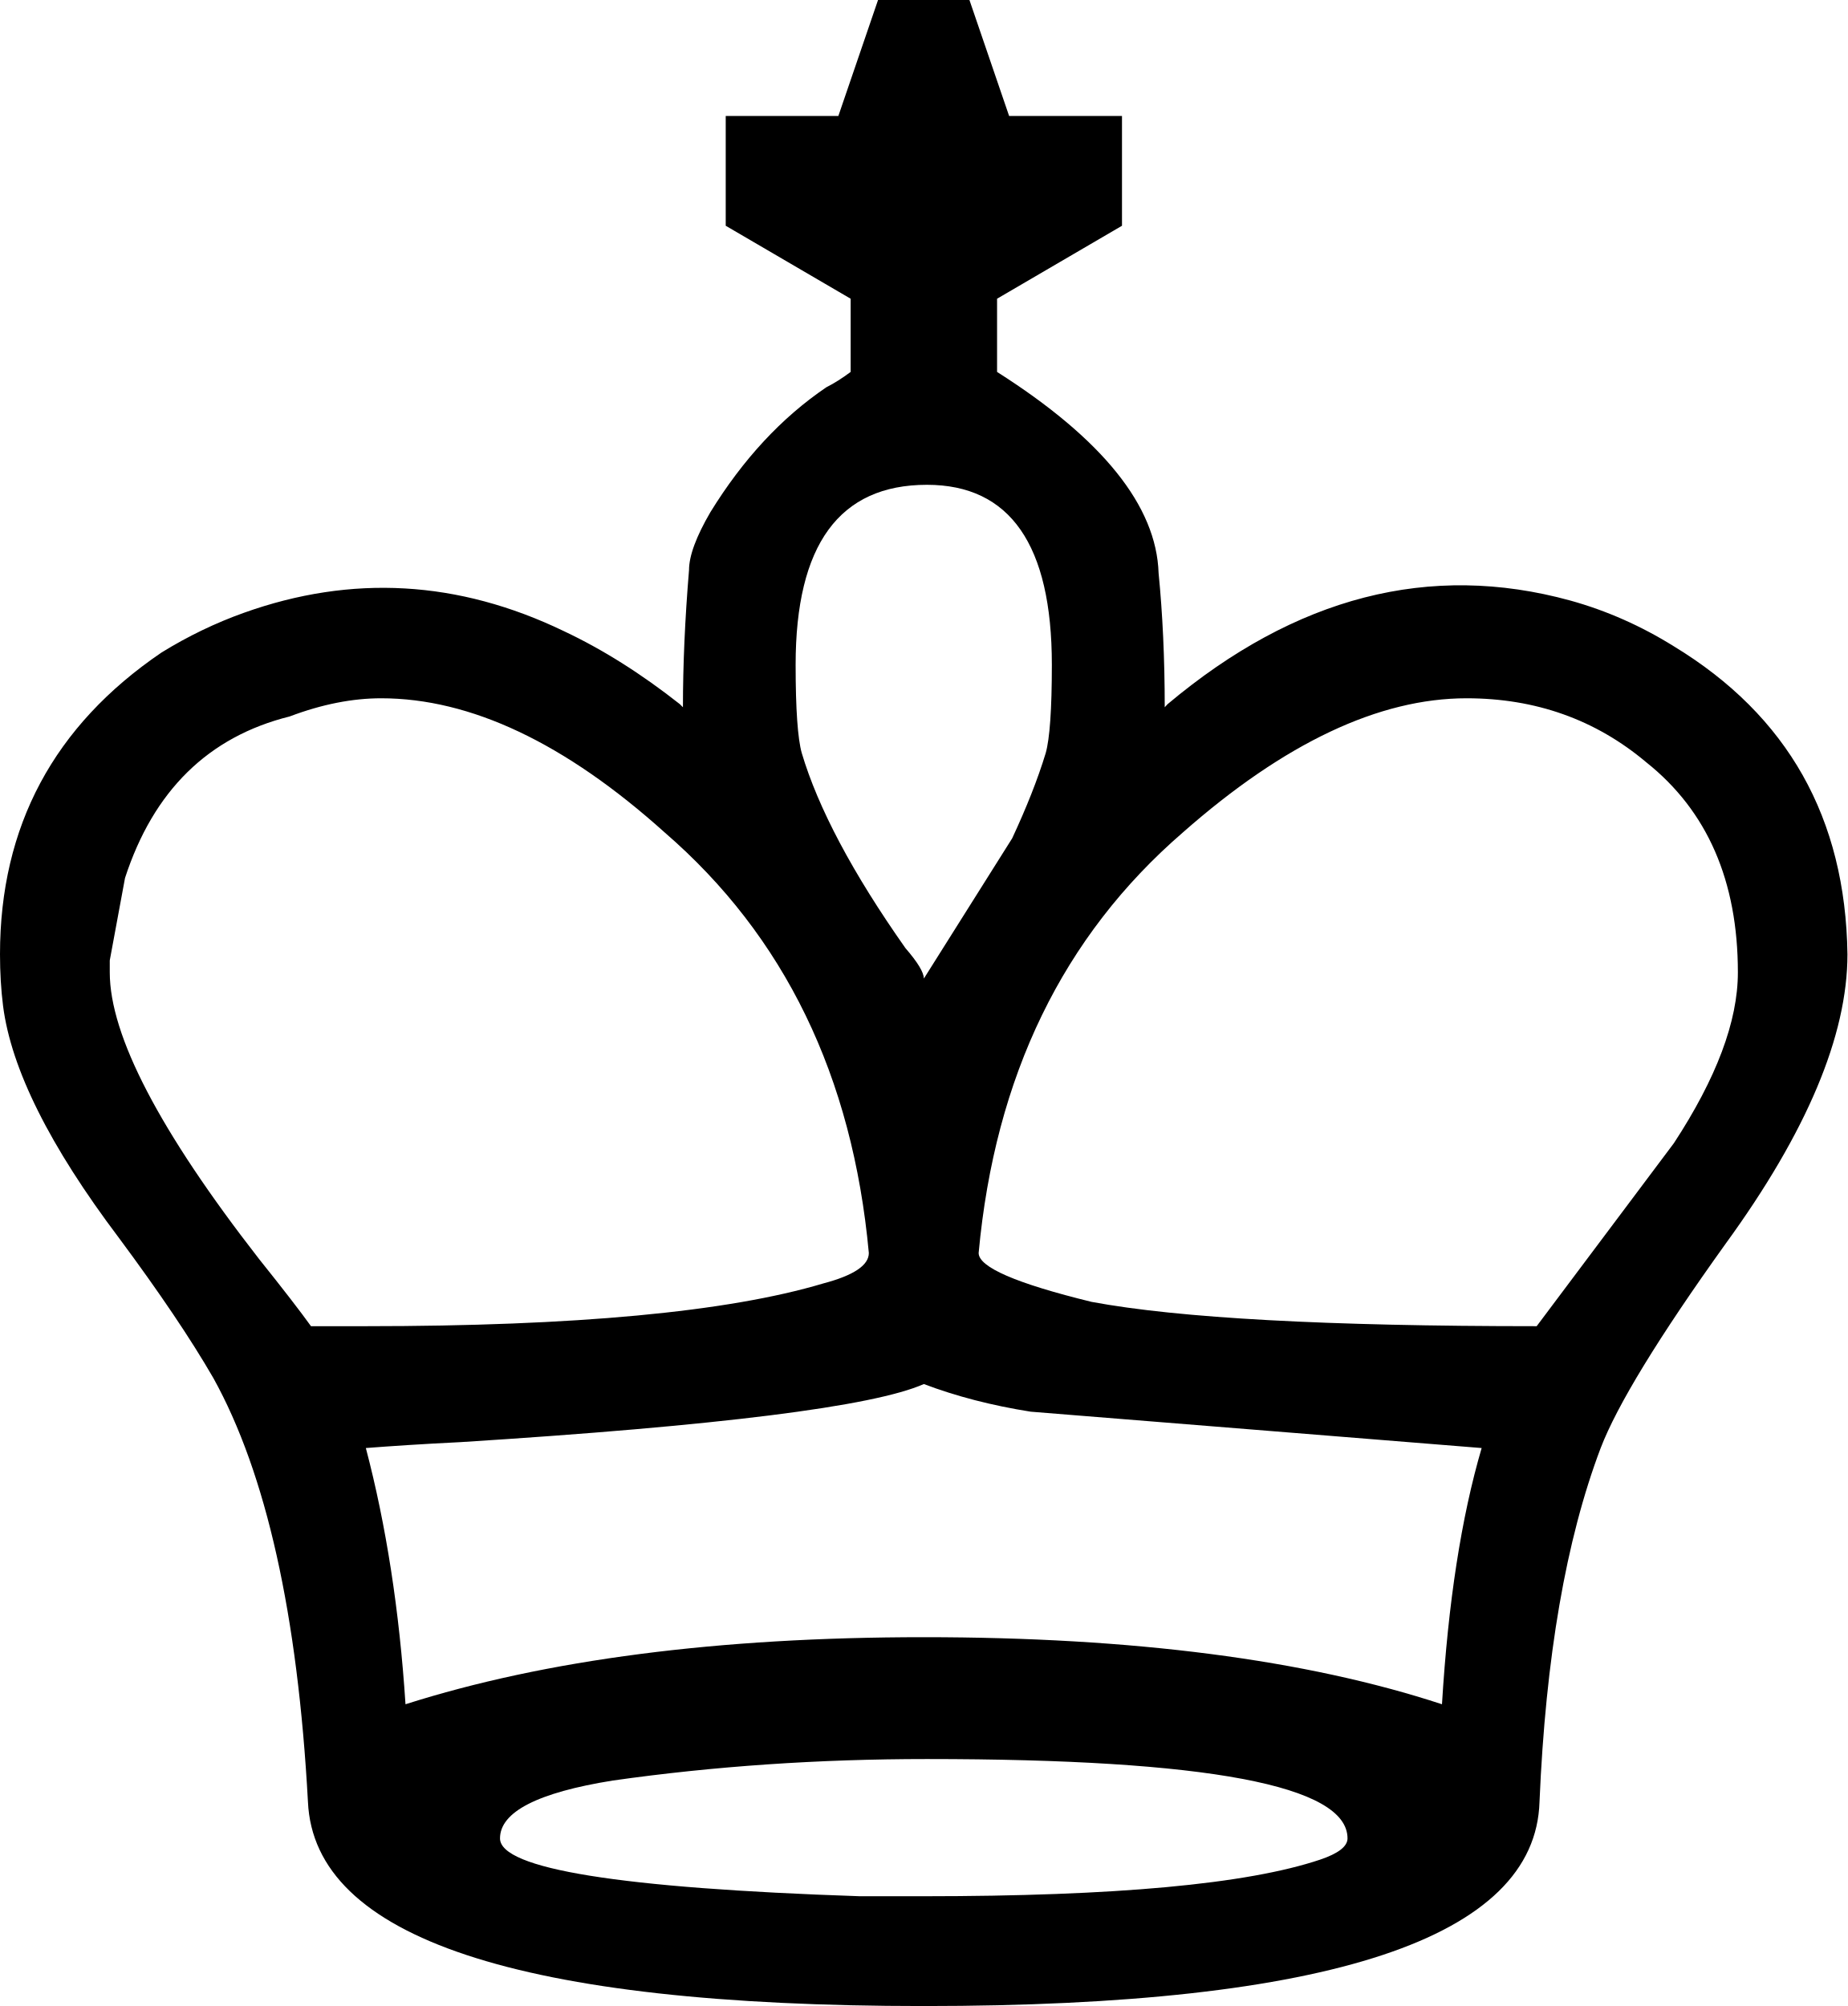
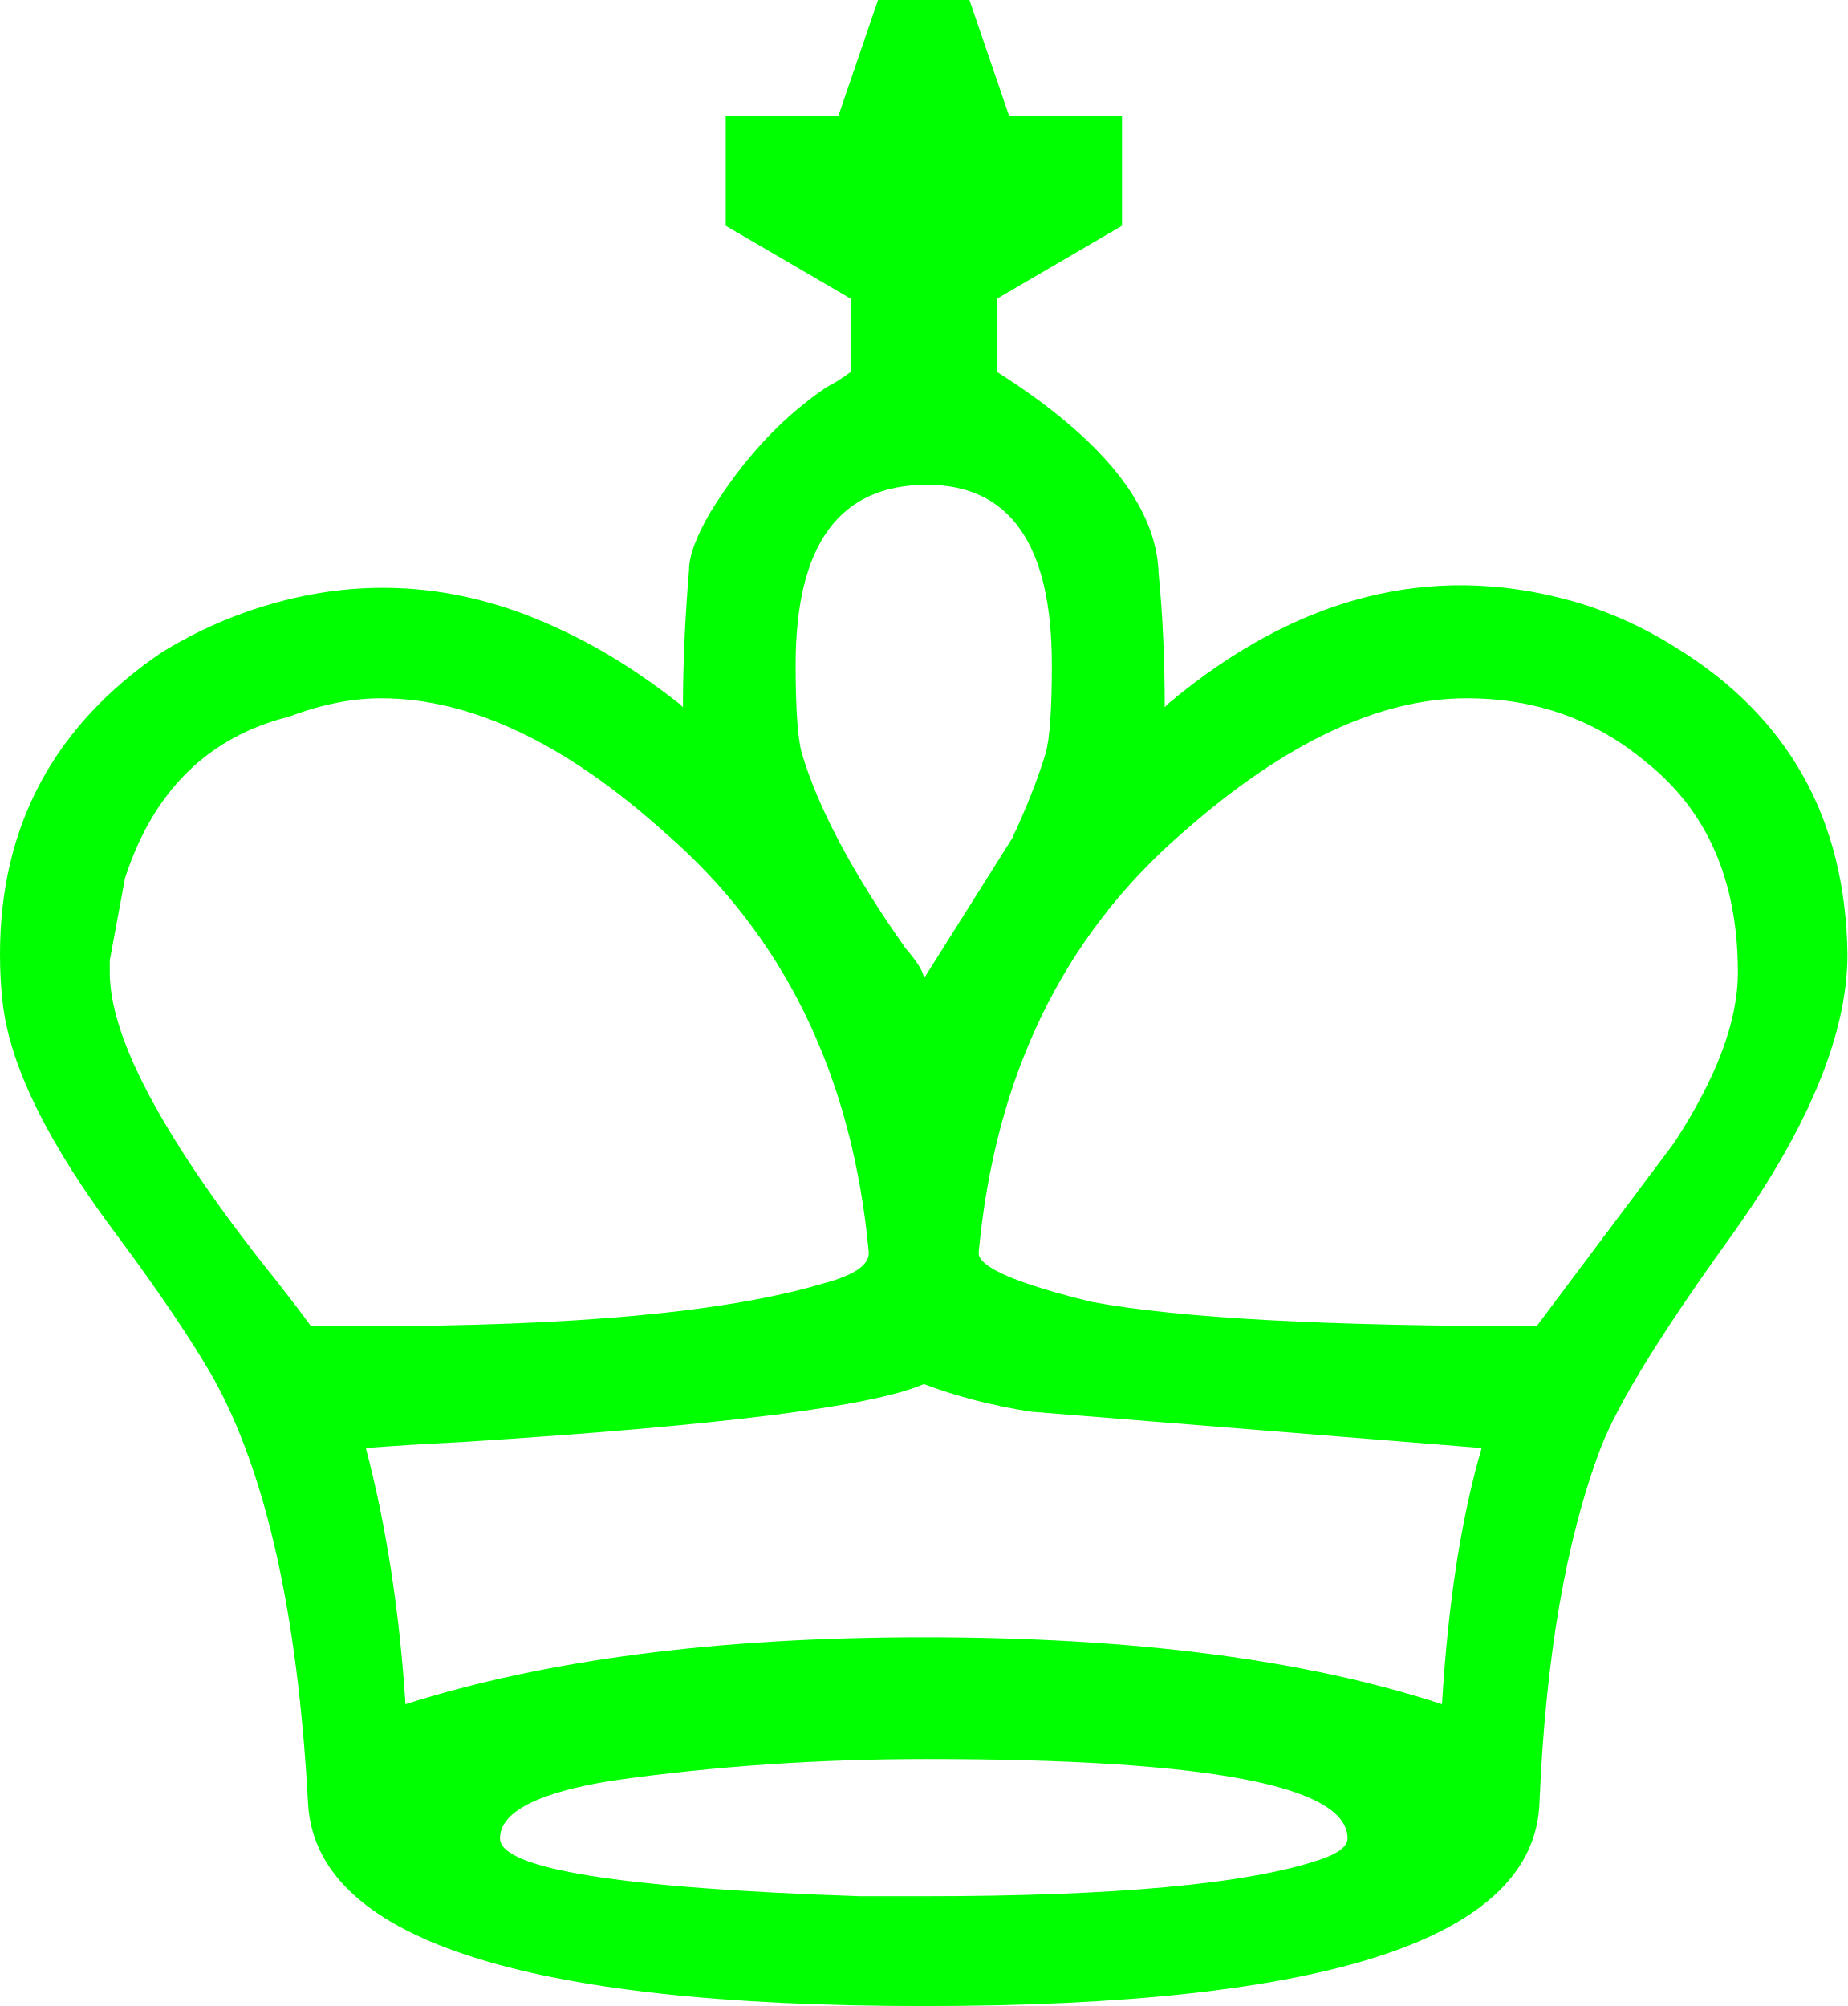
<svg xmlns="http://www.w3.org/2000/svg" id="svg1" viewBox="0 0 78.235 84.948" version="1.0">
  <g id="layer1" transform="translate(-70.539 -214.2)">
-     <path id="path1721" style="fill:#000000" d="m109.66 299.15c-17.13 0-25.823-2.88-26.081-8.65-0.431-7.92-1.765-13.9-4.003-17.94-0.946-1.64-2.28-3.62-4.002-5.94-2.926-3.88-4.561-7.15-4.905-9.82-0.086-0.68-0.13-1.42-0.13-2.19 0-5.42 2.281-9.68 6.843-12.78 1.119-0.69 2.281-1.25 3.485-1.68 4.562-1.63 9.08-1.38 13.556 0.78 1.635 0.77 3.27 1.8 4.906 3.09l0.129 0.13c0-1.8 0.086-3.74 0.258-5.81 0-0.6 0.304-1.42 0.904-2.45 1.38-2.24 3.01-4 4.91-5.29 0.34-0.17 0.68-0.39 1.03-0.65v-3.1l-5.29-3.09v-4.65h4.77l1.68-4.91h3.87l1.68 4.91h4.78v4.65l-5.29 3.09v3.1c4.47 2.84 6.75 5.68 6.84 8.52 0.17 1.72 0.26 3.62 0.26 5.68l0.12-0.13c5.43-4.56 11.11-6.02 17.05-4.39 1.55 0.43 3.01 1.08 4.39 1.94 4.82 2.93 7.27 7.27 7.35 13.04 0 3.44-1.72 7.53-5.16 12.26-2.84 3.96-4.6 6.85-5.29 8.65-1.47 3.88-2.33 8.87-2.59 14.98-0.17 5.77-8.86 8.65-26.07 8.65m0-43.51l3.74-5.94c0.6-1.29 1.08-2.49 1.42-3.61 0.17-0.6 0.26-1.85 0.26-3.74 0-5.08-1.77-7.62-5.29-7.62-3.71 0-5.56 2.54-5.56 7.62 0 1.89 0.09 3.14 0.26 3.74 0.69 2.32 2.15 5.08 4.39 8.26 0.52 0.6 0.78 1.03 0.78 1.29m34.47-0.26c0-3.87-1.29-6.84-3.88-8.9-2.15-1.81-4.69-2.71-7.61-2.71-3.7 0-7.71 1.89-12.01 5.68-5.08 4.39-7.96 10.32-8.65 17.81 0 0.6 1.59 1.29 4.78 2.07 3.7 0.69 9.98 1.03 18.85 1.03l5.81-7.75c1.8-2.75 2.71-5.16 2.71-7.23m-34.47 17.43c-2.15 0.95-8.7 1.77-19.626 2.46-1.636 0.08-2.97 0.17-4.003 0.25 0.861 3.27 1.421 6.89 1.679 10.85 5.938-1.89 13.25-2.84 21.95-2.84 8.86 0 16.18 0.95 21.94 2.84 0.26-4.3 0.82-7.92 1.68-10.85l-19.1-1.54c-1.64-0.26-3.15-0.65-4.52-1.17m-34.473-17.43c0 2.67 2.109 6.72 6.326 12.14 1.033 1.29 1.764 2.24 2.195 2.84h2.323c8.865 0 15.319-0.6 19.369-1.81 1.29-0.34 1.93-0.77 1.93-1.29-0.69-7.49-3.57-13.42-8.647-17.81-4.217-3.79-8.219-5.68-12.006-5.68-1.205 0-2.496 0.25-3.873 0.77-3.443 0.86-5.766 3.14-6.971 6.84l-0.646 3.49v0.51m34.473 39.12c8.09 0 13.68-0.51 16.78-1.55 0.77-0.26 1.16-0.56 1.16-0.9 0-2.24-5.94-3.36-17.81-3.36-4.57 0-9 0.3-13.301 0.91-3.185 0.51-4.777 1.33-4.777 2.45 0 1.29 5.078 2.11 15.238 2.45h2.71" />
+     <path id="path1721" style="fill:#00FF00" d="m109.66 299.15c-17.13 0-25.823-2.88-26.081-8.65-0.431-7.92-1.765-13.9-4.003-17.94-0.946-1.64-2.28-3.62-4.002-5.94-2.926-3.88-4.561-7.15-4.905-9.82-0.086-0.68-0.13-1.42-0.13-2.19 0-5.42 2.281-9.68 6.843-12.78 1.119-0.69 2.281-1.25 3.485-1.68 4.562-1.63 9.08-1.38 13.556 0.78 1.635 0.77 3.27 1.8 4.906 3.09l0.129 0.13c0-1.8 0.086-3.74 0.258-5.81 0-0.6 0.304-1.42 0.904-2.45 1.38-2.24 3.01-4 4.91-5.29 0.34-0.17 0.68-0.39 1.03-0.65v-3.1l-5.29-3.09v-4.65h4.77l1.68-4.91h3.87l1.68 4.91h4.78v4.65l-5.29 3.09v3.1c4.47 2.84 6.75 5.68 6.84 8.52 0.17 1.72 0.26 3.62 0.26 5.68l0.12-0.13c5.43-4.56 11.11-6.02 17.05-4.39 1.55 0.43 3.01 1.08 4.39 1.94 4.82 2.93 7.27 7.27 7.35 13.04 0 3.44-1.72 7.53-5.16 12.26-2.84 3.96-4.6 6.85-5.29 8.65-1.47 3.88-2.33 8.87-2.59 14.98-0.17 5.77-8.86 8.65-26.07 8.65m0-43.51l3.74-5.94c0.6-1.29 1.08-2.49 1.42-3.61 0.17-0.6 0.26-1.85 0.26-3.74 0-5.08-1.77-7.62-5.29-7.62-3.71 0-5.56 2.54-5.56 7.62 0 1.89 0.09 3.14 0.26 3.74 0.69 2.32 2.15 5.08 4.39 8.26 0.52 0.6 0.78 1.03 0.78 1.29m34.47-0.26c0-3.87-1.29-6.84-3.88-8.9-2.15-1.81-4.69-2.71-7.61-2.71-3.7 0-7.71 1.89-12.01 5.68-5.08 4.39-7.96 10.32-8.65 17.81 0 0.6 1.59 1.29 4.78 2.07 3.7 0.69 9.98 1.03 18.85 1.03l5.81-7.75c1.8-2.75 2.71-5.16 2.71-7.23m-34.47 17.43c-2.15 0.95-8.7 1.77-19.626 2.46-1.636 0.08-2.97 0.17-4.003 0.25 0.861 3.27 1.421 6.89 1.679 10.85 5.938-1.89 13.25-2.84 21.95-2.84 8.86 0 16.18 0.95 21.94 2.84 0.26-4.3 0.82-7.92 1.68-10.85l-19.1-1.54c-1.64-0.26-3.15-0.65-4.52-1.17m-34.473-17.43c0 2.67 2.109 6.72 6.326 12.14 1.033 1.29 1.764 2.24 2.195 2.84h2.323c8.865 0 15.319-0.6 19.369-1.81 1.29-0.34 1.93-0.77 1.93-1.29-0.69-7.49-3.57-13.42-8.647-17.81-4.217-3.79-8.219-5.68-12.006-5.68-1.205 0-2.496 0.25-3.873 0.77-3.443 0.86-5.766 3.14-6.971 6.84l-0.646 3.49v0.51m34.473 39.12c8.09 0 13.68-0.51 16.78-1.55 0.77-0.26 1.16-0.56 1.16-0.9 0-2.24-5.94-3.36-17.81-3.36-4.57 0-9 0.3-13.301 0.91-3.185 0.51-4.777 1.33-4.777 2.45 0 1.29 5.078 2.11 15.238 2.45h2.71" />
  </g>
</svg>
